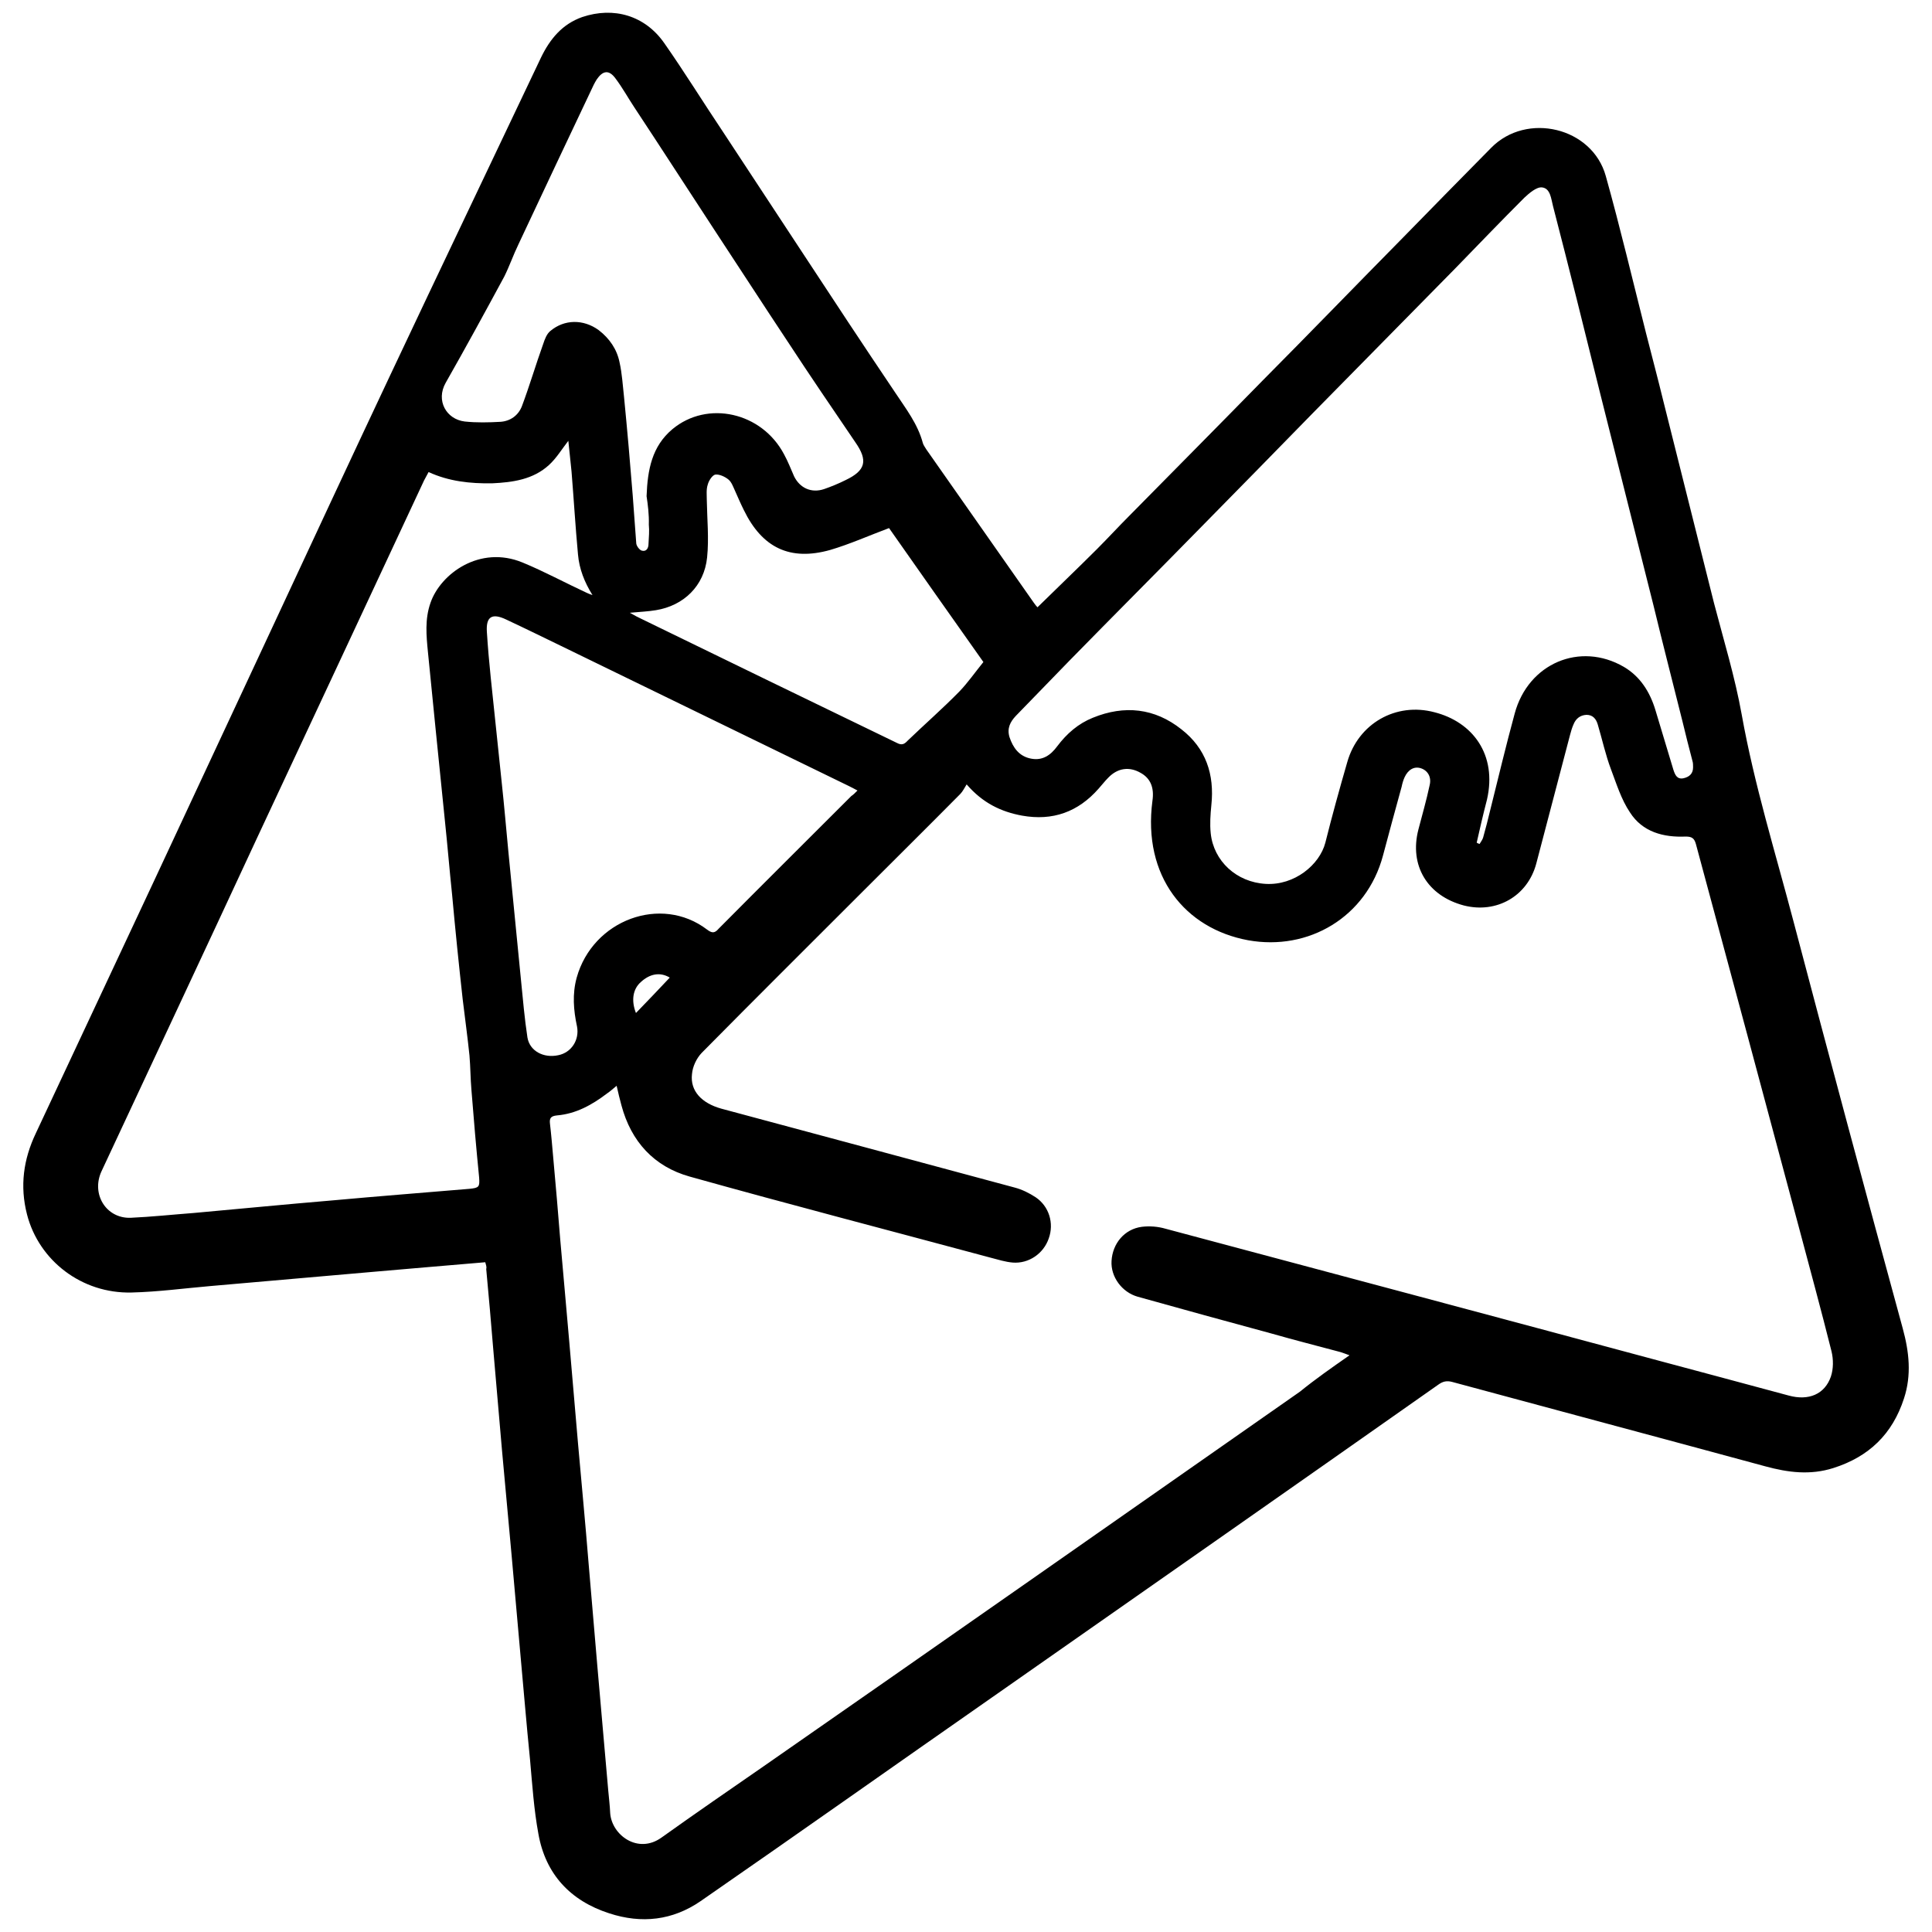
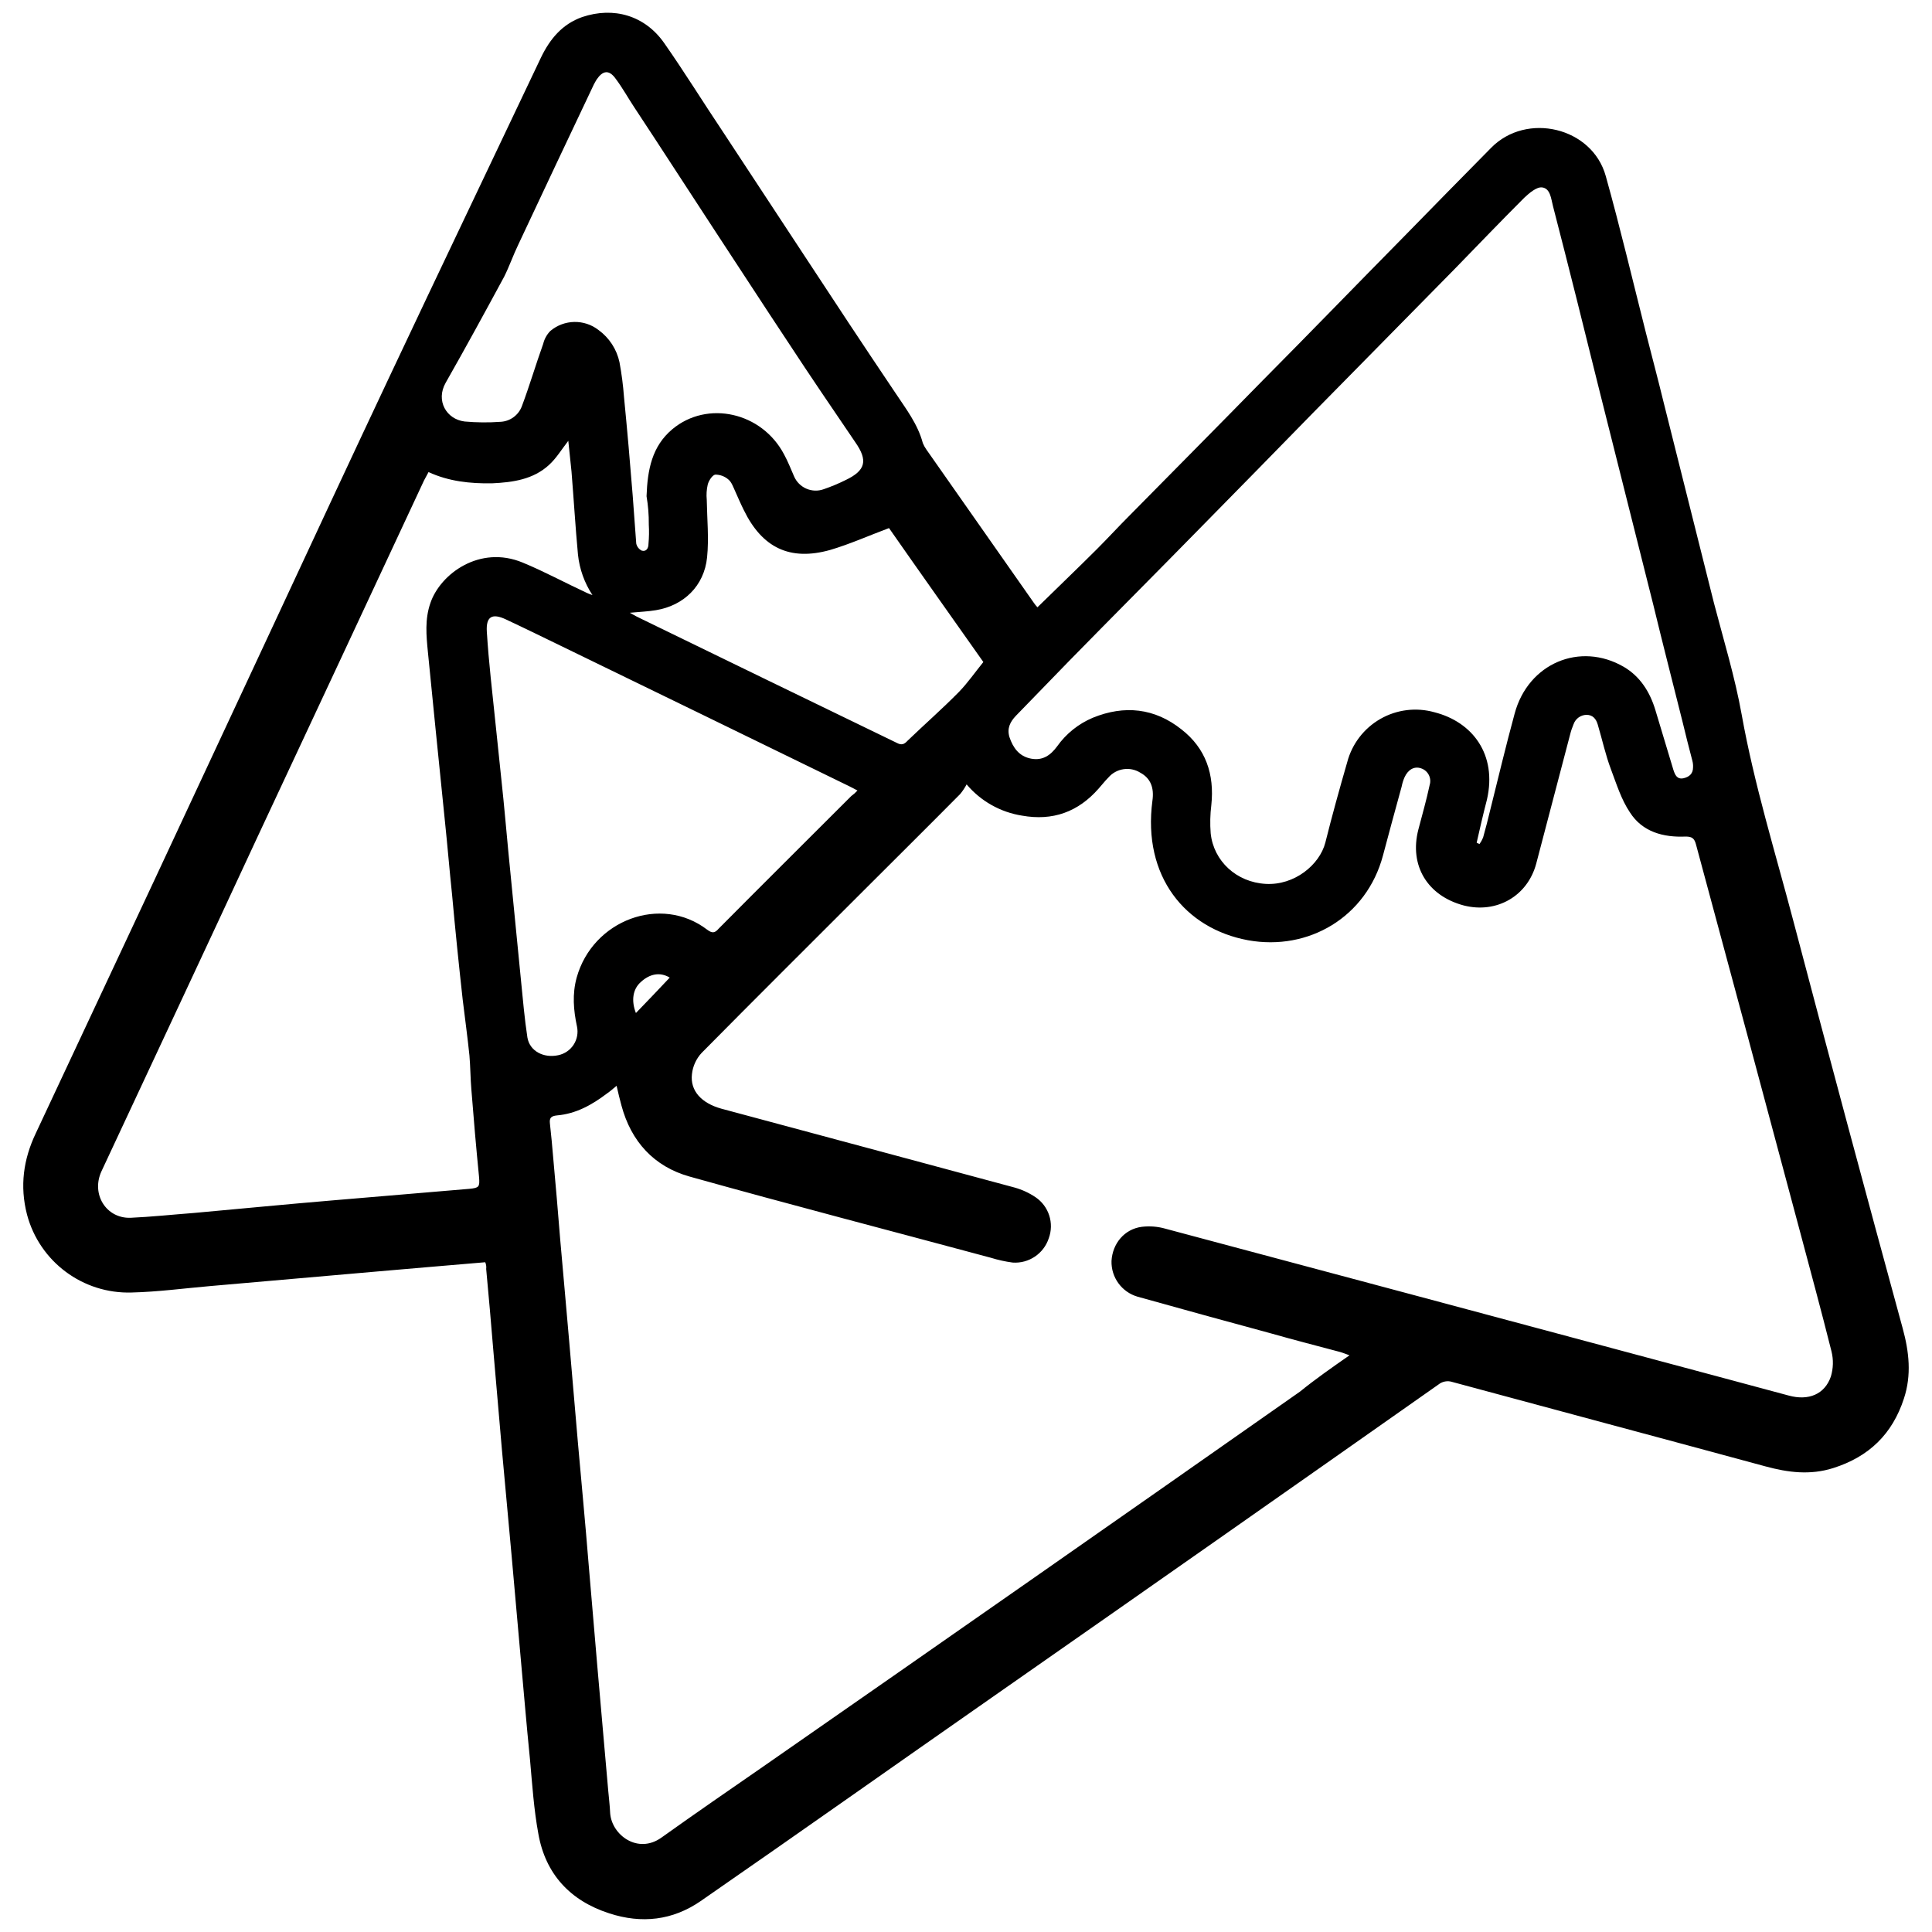
- <svg xmlns="http://www.w3.org/2000/svg" version="1.1" id="Layer_1" x="0px" y="0px" viewBox="0 0 600 600" style="enable-background:new 0 0 600 600;" xml:space="preserve">
-   <path d="M150.7,392c-11.5,1-22.7,1.9-33.9,2.9c-17.2,1.5-34.3,3-51.5,4.5c-8.1,0.7-16.2,1.8-24.4,2c-15.5,0.4-28.8-9.9-32.5-24.2  c-2.3-8.9-1.1-17.2,2.7-25.2c24.6-52.4,49-104.6,73.4-157c12.2-26.2,24.3-52.2,36.6-78.3c15.5-32.9,31.3-65.9,46.9-98.8  c2.8-5.8,6.6-10.4,12.8-12.6c9.8-3.3,19.5-0.5,25.5,8.1c6.3,9,12.1,18.4,18.2,27.5c8.1,12.3,16.1,24.5,24.2,36.8  c9.7,14.8,19.4,29.5,29.3,44.2c3.3,5,7,9.7,8.6,15.7c0.2,0.7,0.7,1.3,1.1,2c11.1,15.8,22.2,31.7,33.3,47.5c0.4,0.6,0.9,1.2,1.2,1.5  c6.2-6.1,12.4-12,18.5-18.1c3.4-3.4,6.7-7,10.1-10.4c13.8-14,27.5-27.8,41.2-41.8c14.7-14.8,29.2-29.8,43.8-44.6  c9.1-9.3,18.2-18.6,27.3-27.8c11-11.2,31.4-6.4,35.6,8.8c4.5,16.1,8.4,32.6,12.5,48.8c1.8,7.1,3.7,14.2,5.4,21.2  c5.2,20.8,10.5,41.8,15.7,62.6c3,11.5,6.5,22.9,8.6,34.6c3.9,21.8,10.5,43,16.1,64.3c11.1,42.1,22.4,84.2,33.9,126.3  c2,7.3,2.8,14.5,0.4,21.8c-3.6,11.1-10.9,18.1-21.9,21.6c-7.2,2.3-14.1,1.4-21.1-0.5c-32.4-8.8-64.7-17.4-97.2-26.2  c-1.8-0.5-3-0.2-4.4,0.8c-46.2,32.5-92.4,64.8-138.7,97.2c-30.1,21-60.2,42.3-90.4,63.2c-8.7,6-18.3,7.1-28.4,3.8  c-12.1-3.9-19.8-12.2-22-24.7c-1.4-7.6-1.9-15.3-2.6-23.1c-1.1-10.9-2-21.9-3-32.8c-0.9-10.1-1.8-20.3-2.7-30.4  c-1-10.9-2-21.9-3-32.8c-0.9-10.3-1.8-20.8-2.7-31.2c-0.7-8.4-1.4-16.7-2.2-25.1C151.2,393.4,150.9,392.8,150.7,392z M419.1,420.9  c-1.4-0.5-2.1-0.8-2.8-1c-7.1-1.9-14.2-3.7-21.2-5.7c-14-3.8-27.9-7.6-41.8-11.5c-4.9-1.4-8.4-6.2-8.1-11.1c0.3-5.4,4-9.9,9.4-10.6  c2.4-0.3,5-0.1,7.4,0.6c51.3,13.7,102.7,27.4,154,41.2c13.2,3.5,26.4,7.1,39.5,10.6c6.2,1.7,11.2-0.4,13.1-5.9  c0.8-2.4,0.8-5.3,0.2-7.8c-3.2-12.8-6.7-25.6-10.1-38.4c-10.6-39.7-21.3-79.4-32-119.1c-0.5-1.9-1.3-2.4-3.2-2.4  c-6.9,0.3-13.4-1.4-17.3-7.5c-2.7-4-4.2-8.9-5.9-13.4c-1.7-4.5-2.7-9.2-4.1-13.9c-0.5-1.7-1.5-3-3.5-3c-2,0.1-3.3,1.2-4,2.9  c-0.5,1.1-0.8,2.2-1.1,3.3c-3.5,13.4-7,26.7-10.5,40c-2.7,10.1-12.3,15.6-22.5,13c-11.3-3-17-12.4-14.1-23.6  c1.2-4.6,2.5-9.1,3.5-13.8c0.6-2.5-0.6-4.5-2.7-5.2c-2.1-0.7-4,0.4-5.1,2.8c-0.4,0.9-0.7,1.9-0.9,2.9c-2,7.2-3.9,14.3-5.8,21.4  c-5.1,19.1-23.1,29.7-41.9,26.3c-19.5-3.6-32.8-19.8-29.7-43.3c0.6-4.1-0.6-7-3.7-8.7c-3.5-2-7.1-1.5-10,1.5c-1.1,1.1-2,2.3-3,3.4  c-6.4,7.3-14.3,10.1-23.8,8.4c-6.5-1.2-12.2-3.9-17.2-9.7c-0.7,1.1-1.2,2.2-2,3c-9.9,10-20,20-29.9,29.9  c-16.8,16.8-33.6,33.5-50.4,50.5c-1.6,1.7-2.8,4.2-3,6.6c-0.6,5.2,3,9,9.1,10.7c30.4,8.2,60.8,16.3,91.1,24.5c2.3,0.6,4.5,1.7,6.5,3  c4.2,2.8,5.8,8.1,4.1,12.8c-1.6,4.7-6.2,7.9-11.2,7.5c-2.3-0.2-4.5-0.9-6.8-1.5c-31.2-8.4-62.4-16.5-93.5-25.2  c-11.1-3.1-18.2-10.9-21.2-22.1c-0.5-1.9-1-3.8-1.5-6.1c-1.2,1-2.1,1.8-3,2.4c-4.6,3.5-9.6,6.3-15.5,6.8c-2,0.2-2.4,0.9-2.2,2.6  c0.4,3.4,0.7,7,1,10.4c0.8,8.6,1.5,17.1,2.2,25.7c0.9,10.5,1.9,21,2.8,31.7c0.9,10.4,1.8,20.9,2.7,31.4c1.1,12.5,2.3,24.9,3.3,37.4  c0.9,10.5,1.8,21,2.7,31.7c1.1,13,2.3,25.9,3.4,38.8c0.2,2.3,0.5,4.6,0.6,7c0.5,6.8,8.6,12.8,15.9,7.6c10.5-7.5,21.1-14.8,31.8-22.2  c55.5-38.6,111-77.5,166.5-116.3C408.5,428.3,413.5,424.8,419.1,420.9z M458.6,261.7c0.3,0.2,0.6,0.3,0.9,0.4c0.4-0.7,0.9-1.3,1.1-2  c0.8-2.8,1.5-5.6,2.2-8.5c2.5-10,4.9-20.1,7.6-30c4.2-15.6,20.3-22.4,33.9-14.5c5.1,3,8.1,7.8,9.8,13.4c1.9,6.2,3.7,12.4,5.6,18.6  c0.5,1.5,1.1,3,3.1,2.6c1.8-0.4,3-1.4,3-3.4c0-0.7,0-1.4-0.2-2c-1.1-4.1-2.1-8.2-3.1-12.3c-3-12-6.1-24-9-36  c-5.5-22-11.1-44-16.6-66c-4.8-19.4-9.6-38.7-14.6-58c-0.6-2.3-0.8-5.5-3.4-5.8c-1.7-0.2-4,1.8-5.5,3.2  c-7.3,7.3-14.5,14.8-21.6,22.1c-14.7,14.9-29.3,29.8-44,44.7c-11.5,11.8-23.1,23.6-34.6,35.3c-13.7,14-27.5,27.8-41.2,41.8  c-5.5,5.7-11,11.3-16.5,17c-1.8,1.9-2.8,3.9-2,6.6c1.1,3.3,3,6,6.7,6.7c3.6,0.7,6.1-1.1,8.1-3.8c3-4,6.6-7.1,11.1-8.9  c9.8-4,19.2-3,27.5,3.6c7.6,5.9,10.3,14,9.3,23.5c-0.3,3-0.5,5.9-0.2,8.8c0.9,8.6,8,15.2,17.1,15.7c8.9,0.5,16.7-5.9,18.5-12.8  c2.1-8.4,4.4-16.7,6.8-25c3.4-12,15.1-18.7,27.1-15.5c11.8,3,19.5,13.1,16.3,27.1C460.6,252.9,459.6,257.3,458.6,261.7z   M133.1,146.6c-0.5,1-1,1.8-1.4,2.6c-17.3,37.1-34.6,74.1-51.9,111.1c-16,34.5-32.2,69-48.3,103.5c-3.2,7,1.4,14.6,9,14.4  c6.6-0.3,13.1-1,19.7-1.5c14.4-1.3,28.7-2.7,43-3.9c14.2-1.3,28.4-2.4,42.6-3.6c3-0.3,3.2-0.6,3-3.5c-0.9-9.1-1.7-18.3-2.4-27.3  c-0.3-3.5-0.3-7.1-0.6-10.6c-0.6-5.8-1.4-11.6-2.1-17.4c-1.2-10.8-2.3-21.6-3.3-32.6c-0.8-7.6-1.4-15-2.2-22.6  c-1-9.5-1.9-19.1-2.9-28.6c-0.8-8-1.6-16-2.4-24.1c-0.5-5.1-1-10.2,0.8-15.3c3.1-9,15.3-18,28.6-12.5c6.8,2.8,13.2,6.3,19.9,9.4  c0.6,0.3,1.2,0.5,1.8,0.7c-2.5-4-4.1-8.1-4.5-12.6c-0.8-8.6-1.3-17.1-2-25.7c-0.3-3.2-0.7-6.5-1-9.6c-2.1,2.7-3.7,5.4-6,7.5  c-4.9,4.5-11.2,5.4-17.7,5.7C146,150.2,139.4,149.5,133.1,146.6z M266.3,245.5c-1.1-0.6-1.9-1-2.7-1.4  c-29.1-14.2-58.2-28.3-87.3-42.5c-6.4-3.1-12.7-6.2-19.1-9.2c-4.4-2.1-6.3-0.9-6,3.8c0.3,4.7,0.7,9.4,1.2,14.2  c1.1,10.8,2.3,21.6,3.4,32.5c0.8,7.3,1.4,14.6,2.1,21.8c1.3,13.3,2.6,26.6,3.9,39.7c0.6,6,1.1,11.9,2,17.8c0.7,4.2,5,6.5,9.6,5.5  c4-0.8,6.6-4.7,5.8-8.9c-1.1-5.1-1.5-10.1-0.1-15.2c5-17.9,26.2-25.8,40.5-14.9c1.6,1.2,2.4,1.1,3.6-0.3  c13.7-13.8,27.4-27.4,41.2-41.2C264.9,246.9,265.5,246.3,266.3,245.5z M200.8,154.1c0.3-8.3,1.7-15.5,8-20.8  c10.9-9.1,27.8-5.3,34.7,7.8c1.2,2.2,2.1,4.5,3.1,6.8c1.8,3.7,5.4,5.3,9.3,4c2.3-0.8,4.5-1.7,6.7-2.8c6.3-3,7-6.1,3-11.8  c-7-10.3-14.1-20.7-20.9-31.1C237,94.6,229.3,82.7,221.6,71c-8.2-12.5-16.3-25.1-24.5-37.5c-2-3-3.8-6.3-6-9.2  c-2-2.7-3.9-2.4-5.8,0.4c-0.3,0.5-0.6,1-0.9,1.6c-7.8,16.4-15.6,33-23.4,49.6c-1.6,3.3-2.8,6.8-4.4,10c-6,11.1-12,22.1-18.2,33  c-3.1,5.5,0.2,11.3,5.9,12c3.7,0.4,7.5,0.3,11.1,0.1c3.1-0.2,5.6-2,6.7-4.9c2.4-6.4,4.3-12.9,6.6-19.3c0.5-1.5,1.1-3.1,2.2-4  c4.4-3.7,10.3-3.7,15-0.3c3.4,2.6,5.7,6,6.5,10c0.8,3.5,1,7.3,1.4,10.8c1,10.2,1.9,20.5,2.7,30.6c0.4,5,0.7,9.9,1.1,14.9  c0.1,0.8,1,2,1.7,2.2c1.4,0.4,2.1-0.7,2.1-2.1c0.1-2,0.3-4,0.1-6C201.6,159.9,201.2,156.7,200.8,154.1z M276.1,164  c-6.4,2.4-12.2,5-18.3,6.8c-12.5,3.5-21.1-0.7-26.8-12.4c-1-2-1.8-3.9-2.7-5.9c-0.6-1.3-1.1-2.8-2.1-3.6c-1.1-0.9-2.9-1.7-4.1-1.5  c-0.9,0.2-2,1.9-2.3,3.1c-0.5,1.5-0.3,3.1-0.3,4.7c0.1,6,0.7,12,0.1,17.9c-0.9,8.9-7.3,15-15.9,16.4c-2.4,0.4-4.8,0.5-8.1,0.8  c1.6,0.9,2.5,1.4,3.4,1.8c26.5,12.9,53,25.8,79.5,38.6c1.5,0.8,2.3,0.5,3.4-0.7c5.3-5.1,10.8-9.9,16-15.2c2.7-2.8,4.9-6,7.5-9.2  C295.6,191.7,285.6,177.6,276.1,164z M197.5,314.6c3.6-3.7,7.1-7.4,10.5-11c-3-1.8-6.2-1.2-9,1.4C196.5,307.2,196,310.8,197.5,314.6  z" />
+ <svg xmlns="http://www.w3.org/2000/svg" id="Layer_1" data-name="Layer 1" viewBox="0 0 600 600">
+   <path d="M150.69,392c-11.5,1-22.7,1.9-33.9,2.9l-51.5,4.5c-8.1.7-16.2,1.8-24.4,2a32.58,32.58,0,0,1-32.5-24.2c-2.3-8.9-1.1-17.2,2.7-25.2,24.6-52.4,49-104.6,73.4-157,12.2-26.2,24.3-52.2,36.6-78.3,15.5-32.9,31.3-65.9,46.9-98.8,2.8-5.8,6.6-10.4,12.8-12.6,9.8-3.3,19.5-.5,25.5,8.1,6.3,9,12.1,18.4,18.2,27.5,8.1,12.3,16.1,24.5,24.2,36.8,9.7,14.8,19.4,29.5,29.3,44.2,3.3,5,7,9.7,8.6,15.7a9.93,9.93,0,0,0,1.1,2c11.1,15.8,22.2,31.7,33.3,47.5a11.12,11.12,0,0,0,1.2,1.5c6.2-6.1,12.4-12,18.5-18.1,3.4-3.4,6.7-7,10.1-10.4,13.8-14,27.5-27.8,41.2-41.8,14.7-14.8,29.2-29.8,43.8-44.6,9.1-9.3,18.2-18.6,27.3-27.8,11-11.2,31.4-6.4,35.6,8.8,4.5,16.1,8.4,32.6,12.5,48.8,1.8,7.1,3.7,14.2,5.4,21.2,5.2,20.8,10.5,41.8,15.7,62.6,3,11.5,6.5,22.9,8.6,34.6,3.9,21.8,10.5,43,16.1,64.3q16.65,63.15,33.9,126.3c2,7.3,2.8,14.5.4,21.8-3.6,11.1-10.9,18.1-21.9,21.6-7.2,2.3-14.1,1.4-21.1-.5-32.4-8.8-64.7-17.4-97.2-26.2a4.6,4.6,0,0,0-4.4.8q-69.3,48.75-138.7,97.2c-30.1,21-60.2,42.3-90.4,63.2-8.7,6-18.3,7.1-28.4,3.8-12.1-3.9-19.8-12.2-22-24.7-1.4-7.6-1.9-15.3-2.6-23.1-1.1-10.9-2-21.9-3-32.8-.9-10.1-1.8-20.3-2.7-30.4-1-10.9-2-21.9-3-32.8-.9-10.3-1.8-20.8-2.7-31.2-.7-8.4-1.4-16.7-2.2-25.1A4,4,0,0,0,150.69,392Zm268.4,28.9c-1.4-.5-2.1-.8-2.8-1-7.1-1.9-14.2-3.7-21.2-5.7-14-3.8-27.9-7.6-41.8-11.5a11.22,11.22,0,0,1-8.1-11.1c.3-5.4,4-9.9,9.4-10.6a18.62,18.62,0,0,1,7.4.6q77,20.55,154,41.2c13.2,3.5,26.4,7.1,39.5,10.6,6.2,1.7,11.2-.4,13.1-5.9a14.74,14.74,0,0,0,.2-7.8c-3.2-12.8-6.7-25.6-10.1-38.4q-15.9-59.55-32-119.1c-.5-1.9-1.3-2.4-3.2-2.4-6.9.3-13.4-1.4-17.3-7.5-2.7-4-4.2-8.9-5.9-13.4s-2.7-9.2-4.1-13.9c-.5-1.7-1.5-3-3.5-3a4.34,4.34,0,0,0-4,2.9,21.29,21.29,0,0,0-1.1,3.3c-3.5,13.4-7,26.7-10.5,40-2.7,10.1-12.3,15.6-22.5,13-11.3-3-17-12.4-14.1-23.6,1.2-4.6,2.5-9.1,3.5-13.8a4.15,4.15,0,0,0-2.7-5.2c-2.1-.7-4,.4-5.1,2.8a14,14,0,0,0-.9,2.9c-2,7.2-3.9,14.3-5.8,21.4-5.1,19.1-23.1,29.7-41.9,26.3-19.5-3.6-32.8-19.8-29.7-43.3.6-4.1-.6-7-3.7-8.7a7.71,7.71,0,0,0-10,1.5c-1.1,1.1-2,2.3-3,3.4-6.4,7.3-14.3,10.1-23.8,8.4a28.26,28.26,0,0,1-17.2-9.7,17.38,17.38,0,0,1-2,3c-9.9,10-20,20-29.9,29.9-16.8,16.8-33.6,33.5-50.4,50.5a11.49,11.49,0,0,0-3,6.6c-.6,5.2,3,9,9.1,10.7,30.4,8.2,60.8,16.3,91.1,24.5a22.58,22.58,0,0,1,6.5,3,10.88,10.88,0,0,1,4.1,12.8,11,11,0,0,1-11.2,7.5,41.45,41.45,0,0,1-6.8-1.5c-31.2-8.4-62.4-16.5-93.5-25.2-11.1-3.1-18.2-10.9-21.2-22.1-.5-1.9-1-3.8-1.5-6.1-1.2,1-2.1,1.8-3,2.4-4.6,3.5-9.6,6.3-15.5,6.8-2,.2-2.4.9-2.2,2.6.4,3.4.7,7,1,10.4.8,8.6,1.5,17.1,2.2,25.7.9,10.5,1.9,21,2.8,31.7.9,10.4,1.8,20.9,2.7,31.4,1.1,12.5,2.3,24.9,3.3,37.4.9,10.5,1.8,21,2.7,31.7,1.1,13,2.3,25.9,3.4,38.8.2,2.3.5,4.6.6,7,.5,6.8,8.6,12.8,15.9,7.6,10.5-7.5,21.1-14.8,31.8-22.2q83.25-57.9,166.5-116.3C408.49,428.31,413.49,424.81,419.09,420.91Zm39.5-159.2a3.55,3.55,0,0,0,.9.4,9.93,9.93,0,0,0,1.1-2c.8-2.8,1.5-5.6,2.2-8.5,2.5-10,4.9-20.1,7.6-30,4.2-15.6,20.3-22.4,33.9-14.5,5.1,3,8.1,7.8,9.8,13.4,1.9,6.2,3.7,12.4,5.6,18.6.5,1.5,1.1,3,3.1,2.6,1.8-.4,3-1.4,3-3.4a6.48,6.48,0,0,0-.2-2c-1.1-4.1-2.1-8.2-3.1-12.3-3-12-6.1-24-9-36-5.5-22-11.1-44-16.6-66-4.8-19.4-9.6-38.7-14.6-58-.6-2.3-.8-5.5-3.4-5.8-1.7-.2-4,1.8-5.5,3.2-7.3,7.3-14.5,14.8-21.6,22.1-14.7,14.9-29.3,29.8-44,44.7-11.5,11.8-23.1,23.6-34.6,35.3-13.7,14-27.5,27.8-41.2,41.8-5.5,5.7-11,11.3-16.5,17-1.8,1.9-2.8,3.9-2,6.6,1.1,3.3,3,6,6.7,6.7s6.1-1.1,8.1-3.8a25.91,25.91,0,0,1,11.1-8.9c9.8-4,19.2-3,27.5,3.6,7.6,5.9,10.3,14,9.3,23.5a43.33,43.33,0,0,0-.2,8.8c.9,8.6,8,15.2,17.1,15.7,8.9.5,16.7-5.9,18.5-12.8,2.1-8.4,4.4-16.7,6.8-25a21.88,21.88,0,0,1,27.1-15.5c11.8,3,19.5,13.1,16.3,27.1C460.59,252.91,459.59,257.31,458.59,261.71Zm-325.5-115.1c-.5,1-1,1.8-1.4,2.6q-25.95,55.65-51.9,111.1c-16,34.5-32.2,69-48.3,103.5-3.2,7,1.4,14.6,9,14.4,6.6-.3,13.1-1,19.7-1.5,14.4-1.3,28.7-2.7,43-3.9s28.4-2.4,42.6-3.6c3-.3,3.2-.6,3-3.5-.9-9.1-1.7-18.3-2.4-27.3-.3-3.5-.3-7.1-.6-10.6-.6-5.8-1.4-11.6-2.1-17.4-1.2-10.8-2.3-21.6-3.3-32.6-.8-7.6-1.4-15-2.2-22.6-1-9.5-1.9-19.1-2.9-28.6-.8-8-1.6-16-2.4-24.1-.5-5.1-1-10.2.8-15.3,3.1-9,15.3-18,28.6-12.5,6.8,2.8,13.2,6.3,19.9,9.4a13.36,13.36,0,0,0,1.8.7,28.21,28.21,0,0,1-4.5-12.6c-.8-8.6-1.3-17.1-2-25.7-.3-3.2-.7-6.5-1-9.6-2.1,2.7-3.7,5.4-6,7.5-4.9,4.5-11.2,5.4-17.7,5.7C146,150.21,139.39,149.51,133.09,146.61Zm133.2,98.9c-1.1-.6-1.9-1-2.7-1.4q-43.65-21.3-87.3-42.5c-6.4-3.1-12.7-6.2-19.1-9.2-4.4-2.1-6.3-.9-6,3.8s.7,9.4,1.2,14.2c1.1,10.8,2.3,21.6,3.4,32.5.8,7.3,1.4,14.6,2.1,21.8,1.3,13.3,2.6,26.6,3.9,39.7.6,6,1.1,11.9,2,17.8.7,4.2,5,6.5,9.6,5.5a7.5,7.5,0,0,0,5.8-8.9c-1.1-5.1-1.5-10.1-.1-15.2,5-17.9,26.2-25.8,40.5-14.9,1.6,1.2,2.4,1.1,3.6-.3,13.7-13.8,27.4-27.4,41.2-41.2A12.25,12.25,0,0,0,266.29,245.51Zm-65.5-91.4c.3-8.3,1.7-15.5,8-20.8,10.9-9.1,27.8-5.3,34.7,7.8,1.2,2.2,2.1,4.5,3.1,6.8a7.32,7.32,0,0,0,9.3,4,55.79,55.79,0,0,0,6.7-2.8c6.3-3,7-6.1,3-11.8-7-10.3-14.1-20.7-20.9-31.1-7.7-11.6-15.4-23.5-23.1-35.2-8.2-12.5-16.3-25.1-24.5-37.5-2-3-3.8-6.3-6-9.2-2-2.7-3.9-2.4-5.8.4-.3.5-.6,1-.9,1.6-7.8,16.4-15.6,33-23.4,49.6-1.6,3.3-2.8,6.8-4.4,10-6,11.1-12,22.1-18.2,33-3.1,5.5.2,11.3,5.9,12a68.67,68.67,0,0,0,11.1.1,7.47,7.47,0,0,0,6.7-4.9c2.4-6.4,4.3-12.9,6.6-19.3a8.67,8.67,0,0,1,2.2-4,11.89,11.89,0,0,1,15-.3,16.66,16.66,0,0,1,6.5,10,99.73,99.73,0,0,1,1.4,10.8c1,10.2,1.9,20.5,2.7,30.6.4,5,.7,9.9,1.1,14.9a3.22,3.22,0,0,0,1.7,2.2c1.4.4,2.1-.7,2.1-2.1a40.07,40.07,0,0,0,.1-6A49.05,49.05,0,0,0,200.79,154.11Zm75.3,9.9c-6.4,2.4-12.2,5-18.3,6.8-12.5,3.5-21.1-.7-26.8-12.4-1-2-1.8-3.9-2.7-5.9-.6-1.3-1.1-2.8-2.1-3.6a6.14,6.14,0,0,0-4.1-1.5c-.9.2-2,1.9-2.3,3.1a14.72,14.72,0,0,0-.3,4.7c.1,6,.7,12,.1,17.9-.9,8.9-7.3,15-15.9,16.4-2.4.4-4.8.5-8.1.8,1.6.9,2.5,1.4,3.4,1.8q39.75,19.35,79.5,38.6c1.5.8,2.3.5,3.4-.7,5.3-5.1,10.8-9.9,16-15.2,2.7-2.8,4.9-6,7.5-9.2C295.59,191.71,285.59,177.61,276.09,164Zm-78.6,150.6c3.6-3.7,7.1-7.4,10.5-11-3-1.8-6.2-1.2-9,1.4C196.49,307.21,196,310.81,197.49,314.61Z" />
</svg>
